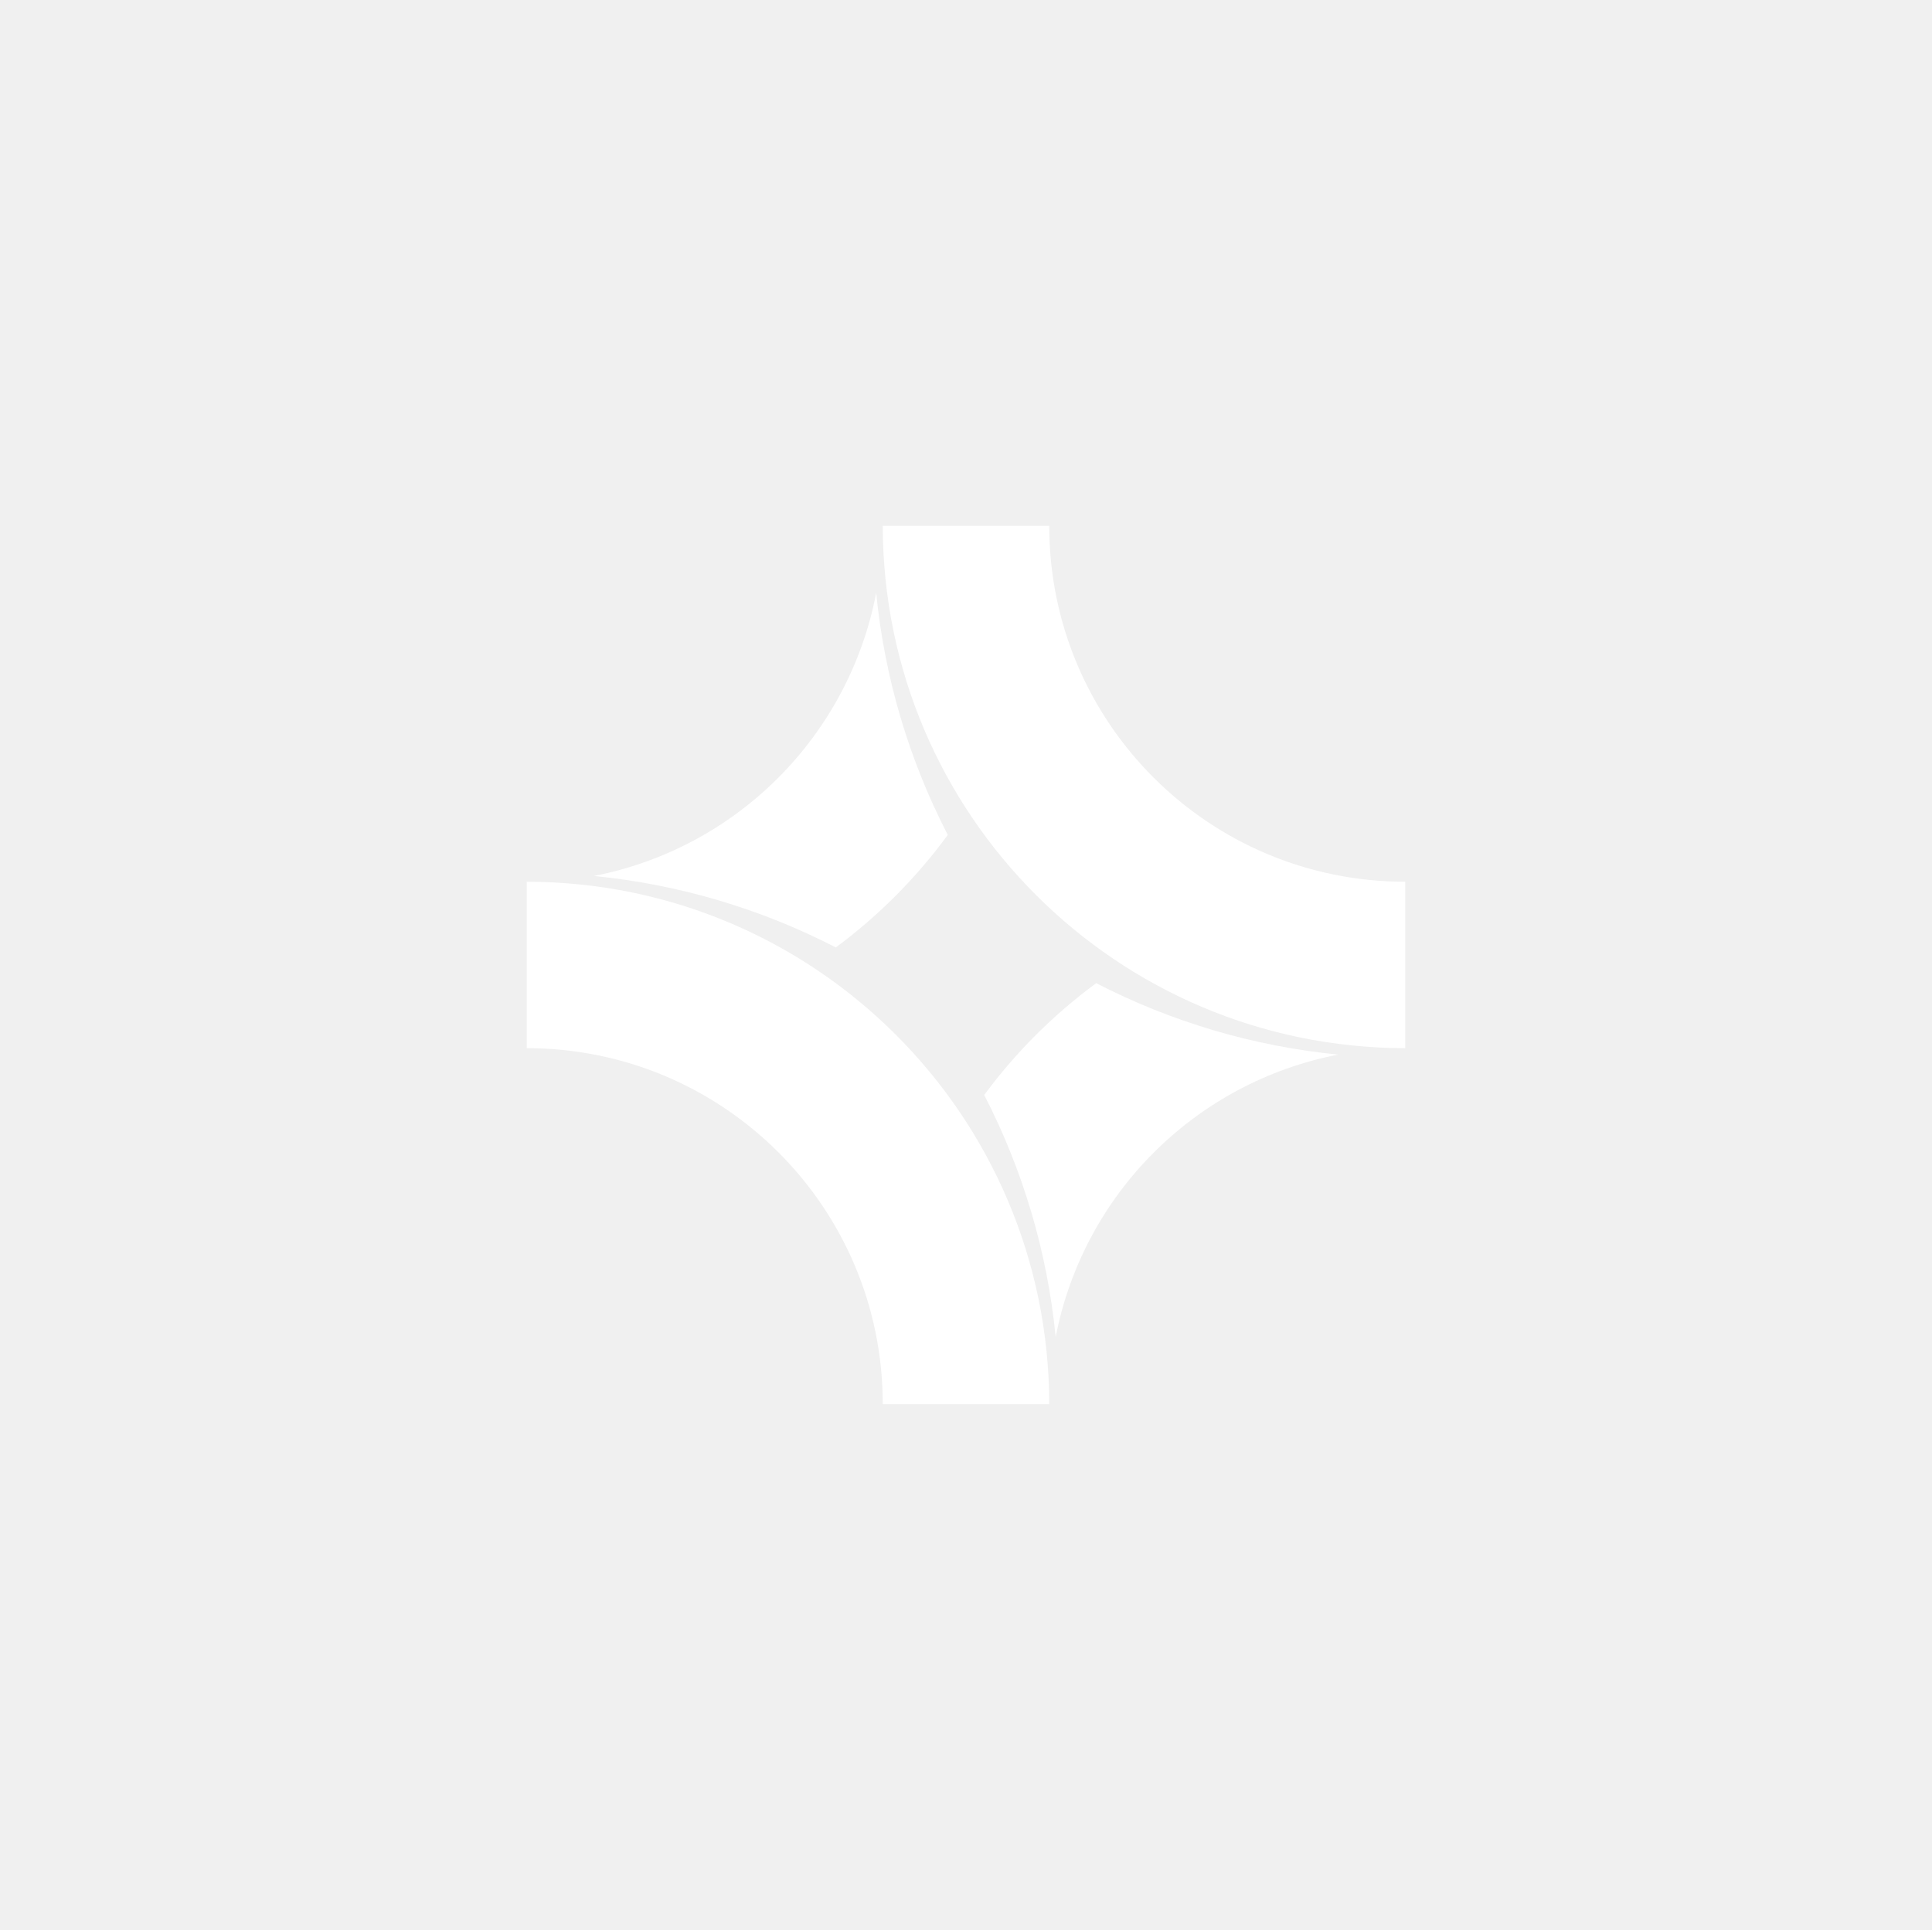
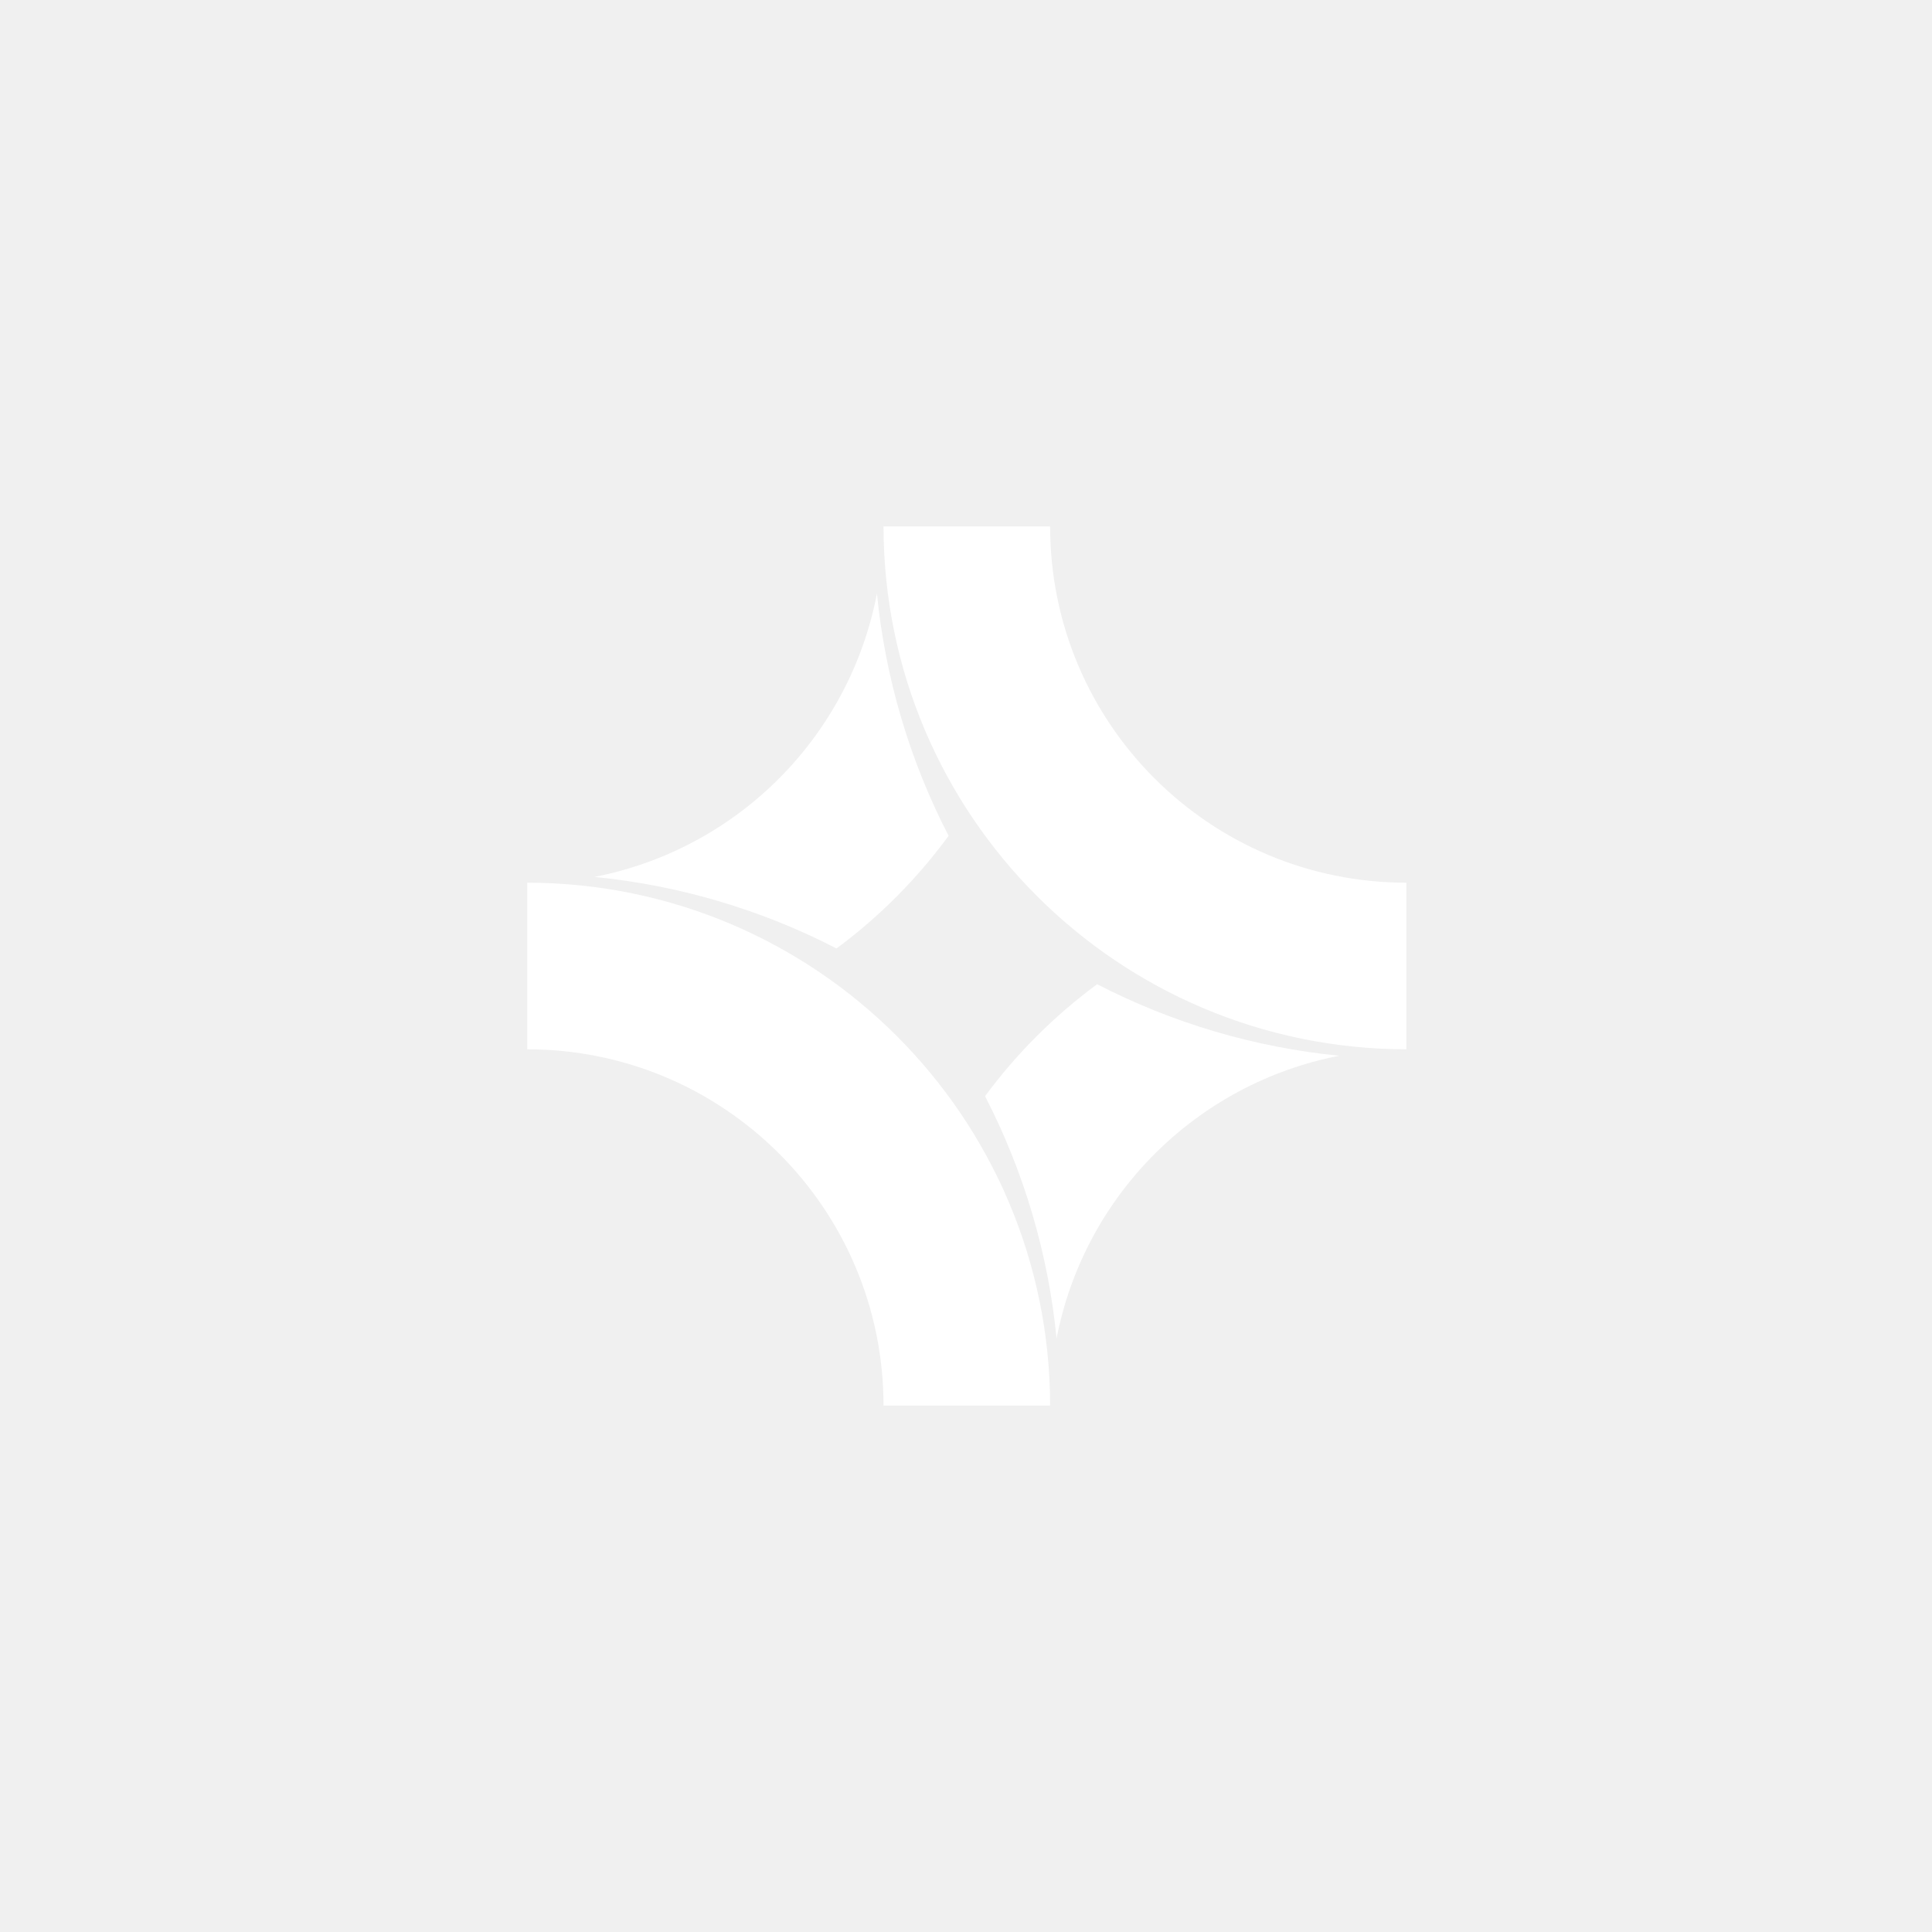
- <svg xmlns="http://www.w3.org/2000/svg" id="Layer_1" data-name="Layer 1" viewBox="0 0 141.12 141">
-   <defs>
-     <style>.cls-1{fill:#fff;}</style>
-   </defs>
-   <path class="cls-1" d="M64,43.32A26.09,26.09,0,0,1,43.38,64a49,49,0,0,1,17.67,5.22A38.68,38.68,0,0,0,69.23,61,49,49,0,0,1,64,43.32Z" />
-   <path class="cls-1" d="M102.64,64.42a26,26,0,0,1-26-26H64.48a38.21,38.21,0,0,0,38.16,38.16Z" />
-   <path class="cls-1" d="M38.48,76.58a26,26,0,0,1,26,26H76.64A38.21,38.21,0,0,0,38.48,64.42Z" />
-   <path class="cls-1" d="M77.11,97.68A26.09,26.09,0,0,1,97.74,77.05a49,49,0,0,1-17.67-5.22A38.68,38.68,0,0,0,71.89,80,49,49,0,0,1,77.11,97.68Z" />
+ <svg xmlns="http://www.w3.org/2000/svg" fill="white" width="141" height="141" viewBox="0 0 141 141">
+   <path d="M64 43.32A26.09 26.09 0 0 1 43.38 64a49 49 0 0 1 17.67 5.22A38.68 38.68 0 0 0 69.23 61 49 49 0 0 1 64 43.32Z" />
+   <path d="M102.64 64.42a26 26 0 0 1-26-26H64.48a38.21 38.21 0 0 0 38.16 38.16ZM38.48 76.58a26 26 0 0 1 26 26h12.16a38.21 38.21 0 0 0-38.16-38.16Z" />
+   <path d="M77.11 97.68a26.09 26.09 0 0 1 20.63-20.63 49 49 0 0 1-17.67-5.22A38.68 38.68 0 0 0 71.89 80a49 49 0 0 1 5.22 17.68Z" />
</svg>
